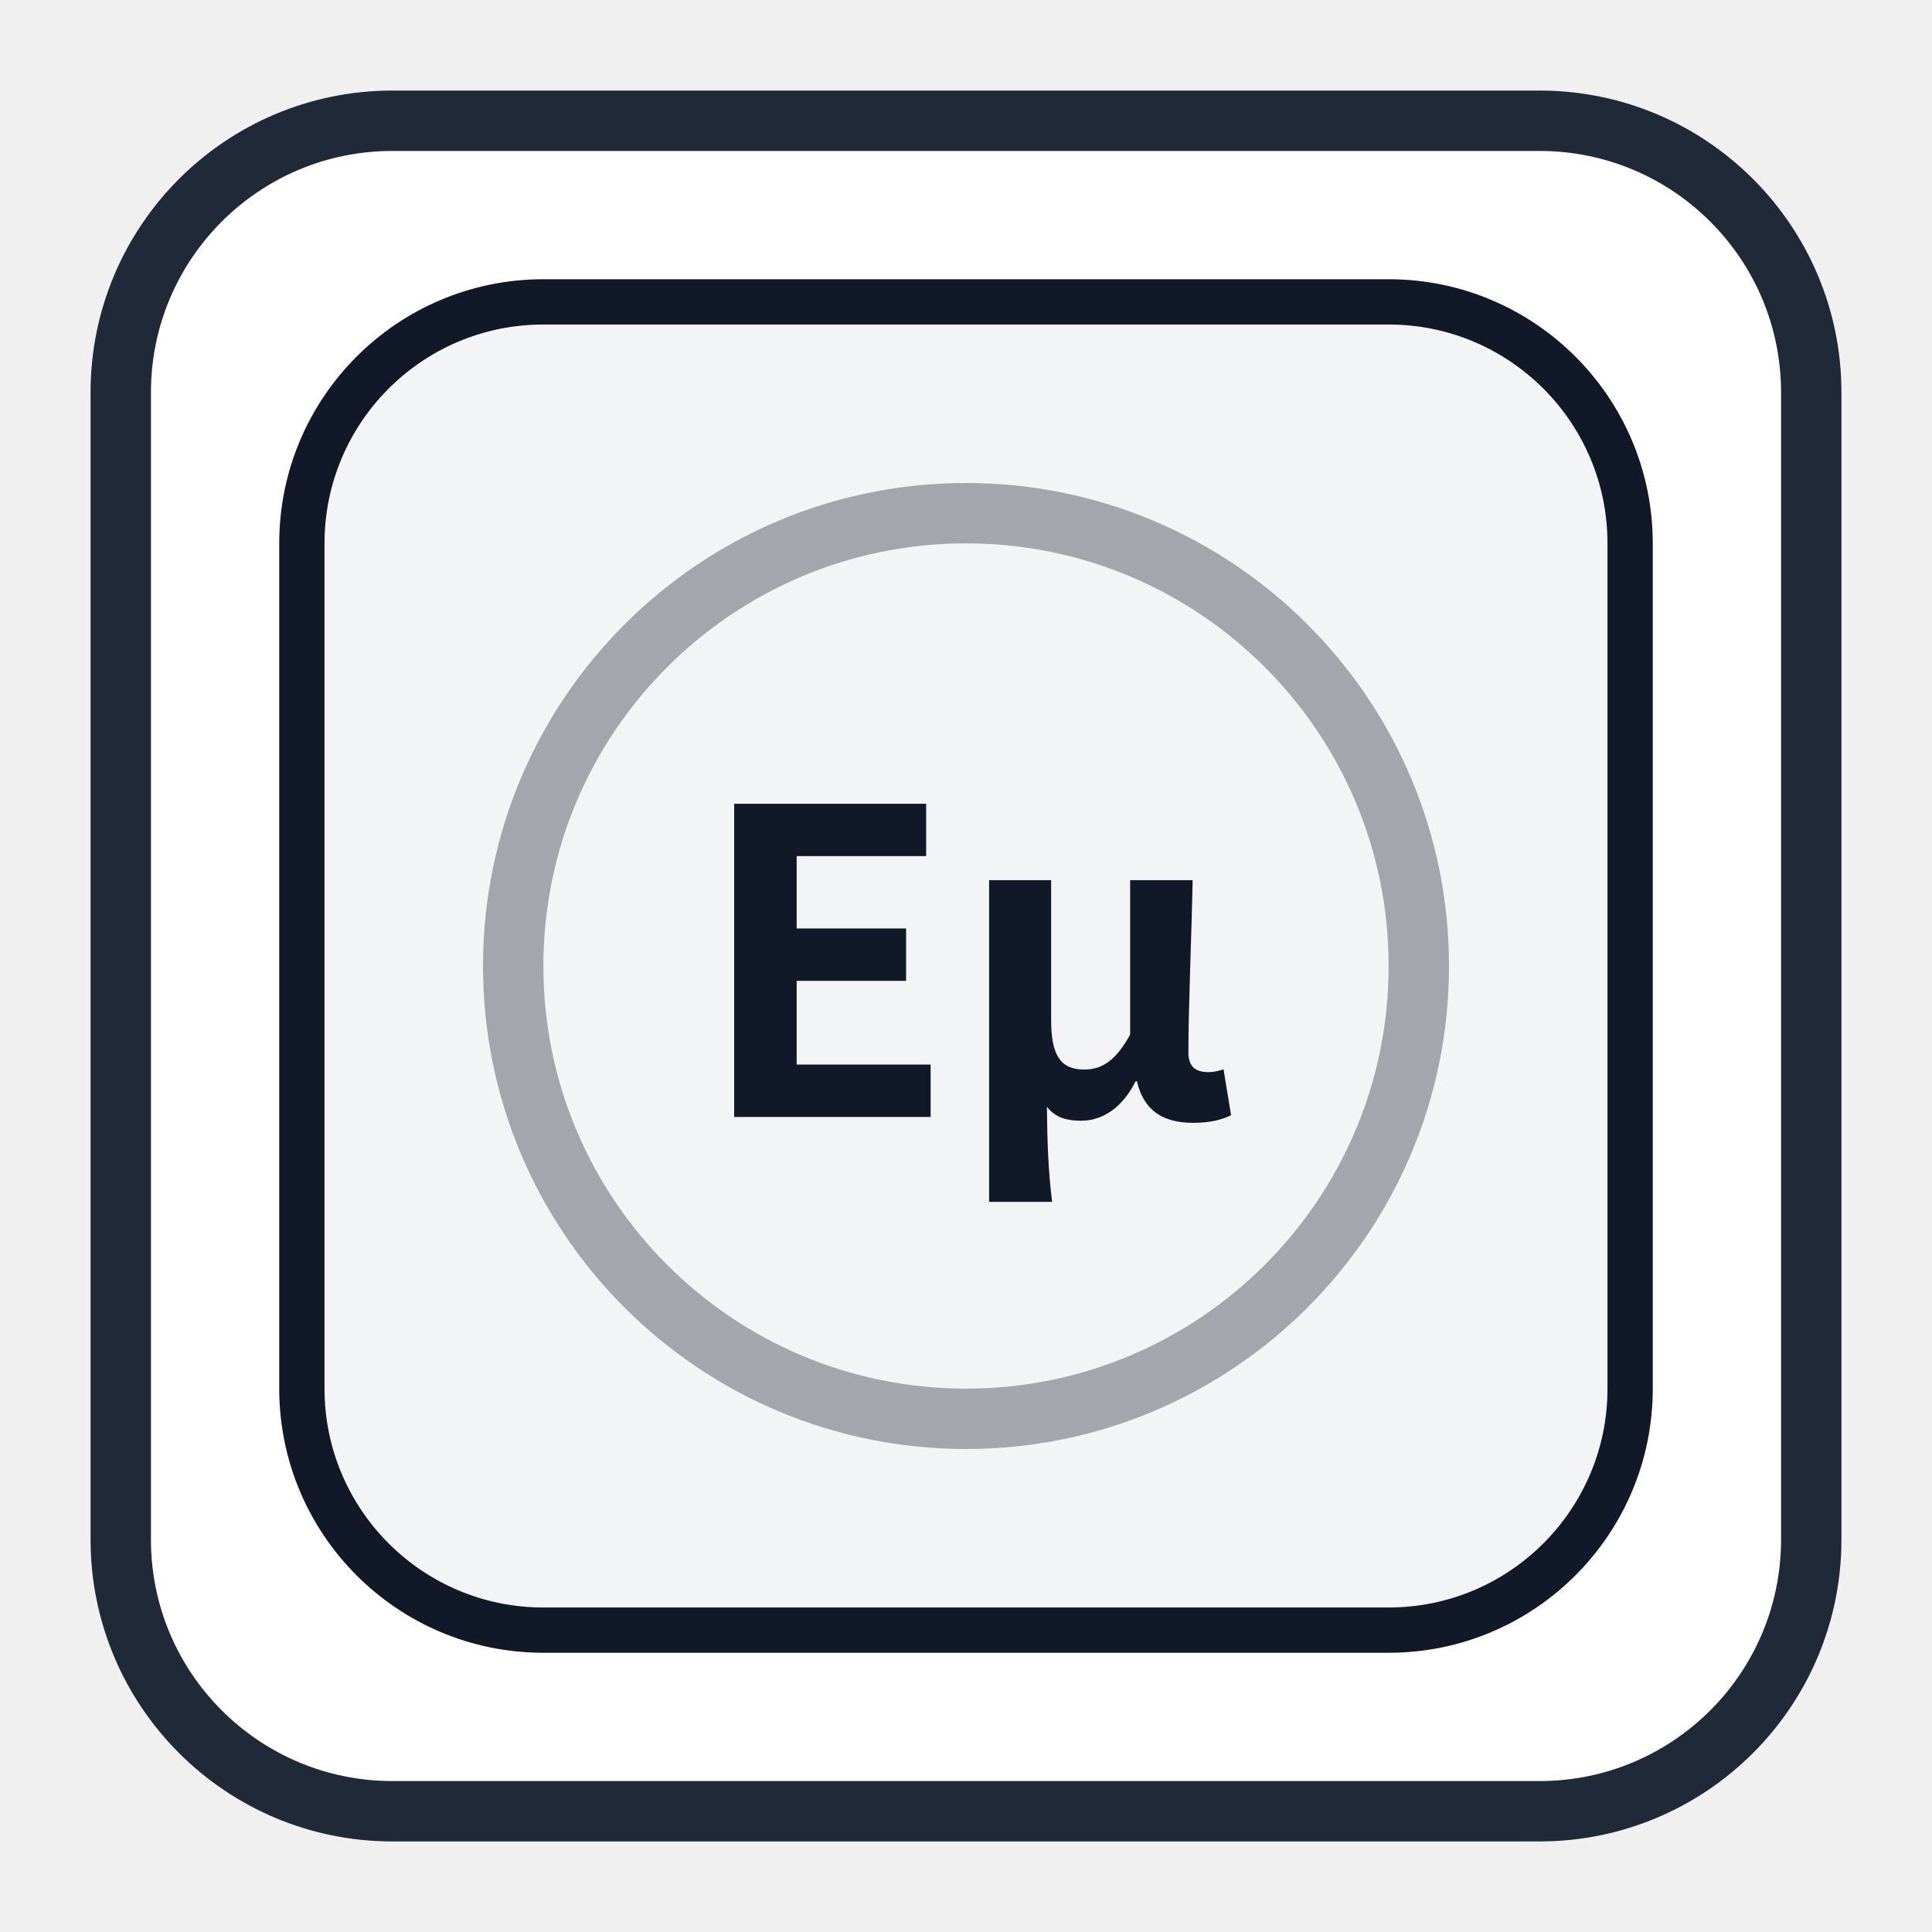
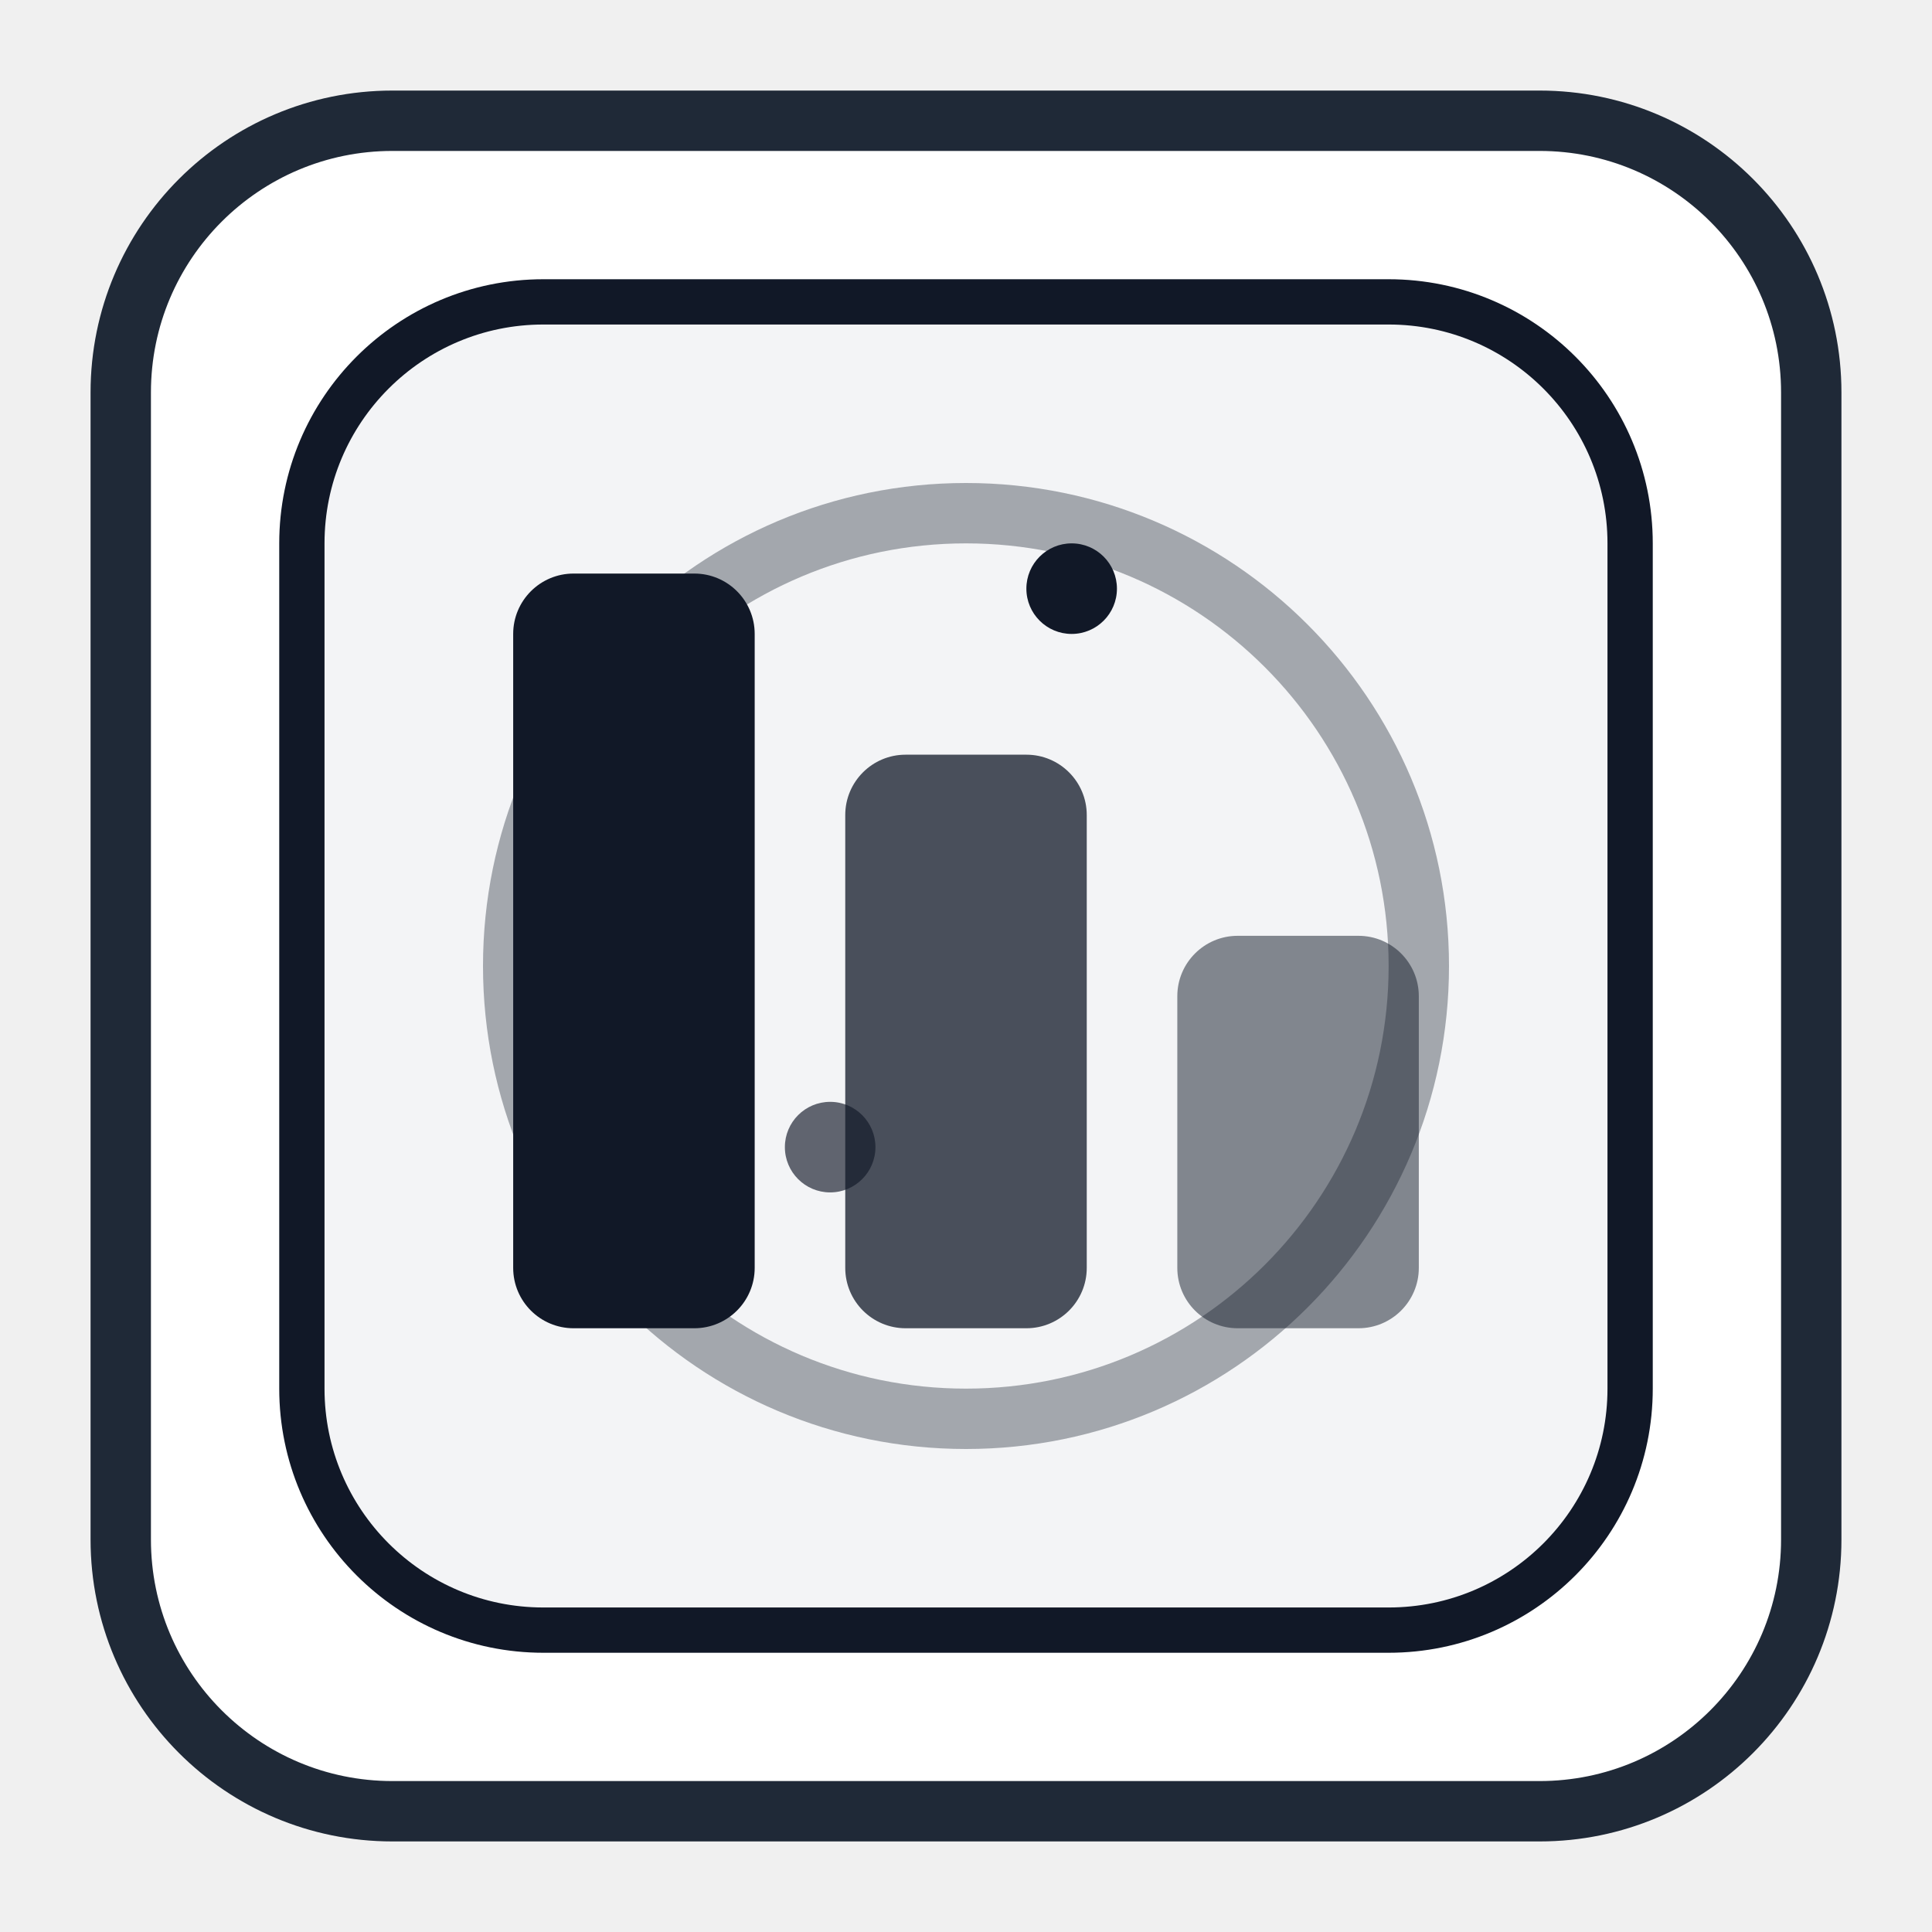
<svg xmlns="http://www.w3.org/2000/svg" width="128" height="128" viewBox="0 0 128 128">
  <rect x="8" y="8" width="112" height="112" rx="18" fill="#FFFFFF" stroke="#1F2937" stroke-width="4" />
  <rect x="20" y="20" width="88" height="88" rx="16" fill="#F3F4F6" stroke="#111827" stroke-width="3" />
  <circle cx="64" cy="64" r="30" fill="none" stroke="#111827" stroke-opacity="0.35" stroke-width="4" />
-   <text x="64" y="74" text-anchor="middle" font-family="'Microsoft YaHei','Noto Sans CJK SC',sans-serif" font-size="28" font-weight="700" fill="#111827">Eμ</text>
+   <rect x="34" y="38" width="16" height="50" rx="4" fill="#111827" />
+   <rect x="56" y="50" width="16" height="38" rx="4" fill="#111827" fill-opacity="0.75" />
+   <rect x="78" y="62" width="16" height="26" rx="4" fill="#111827" fill-opacity="0.5" />
+   <circle cx="71" cy="39" r="3" fill="#111827" />
+   <circle cx="55" cy="76" r="3" fill="#111827" fill-opacity="0.65" />
</svg>
